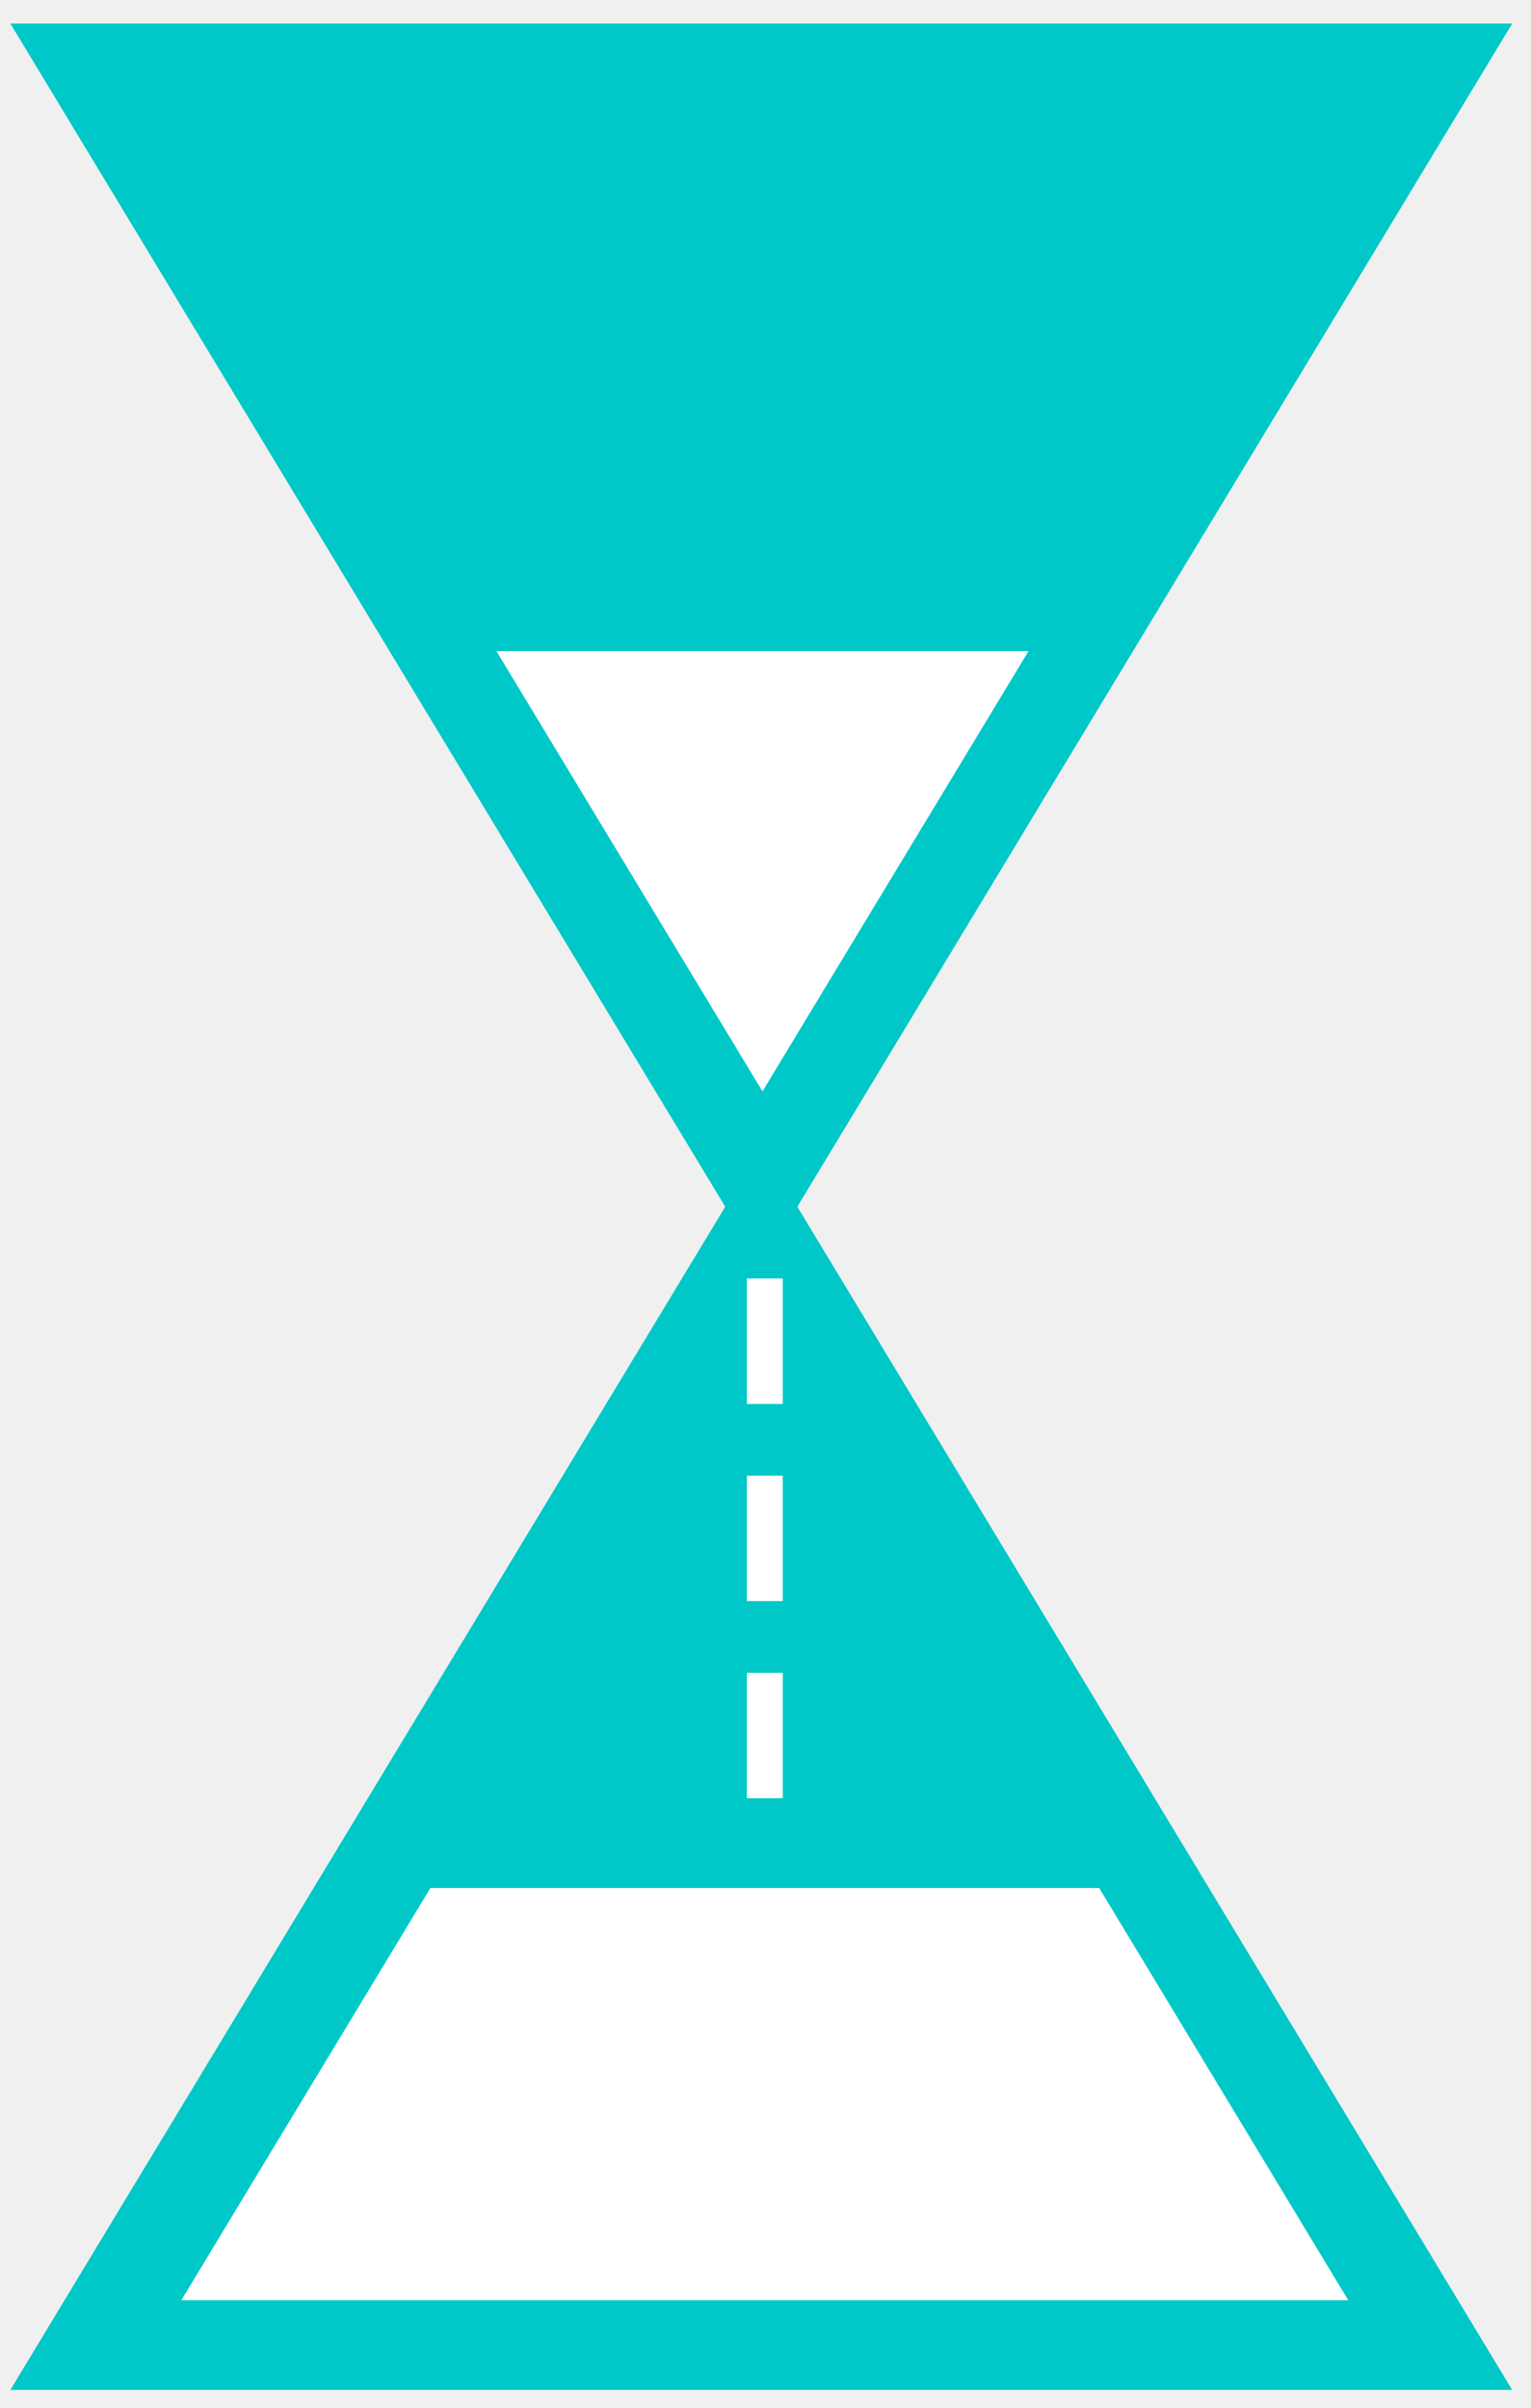
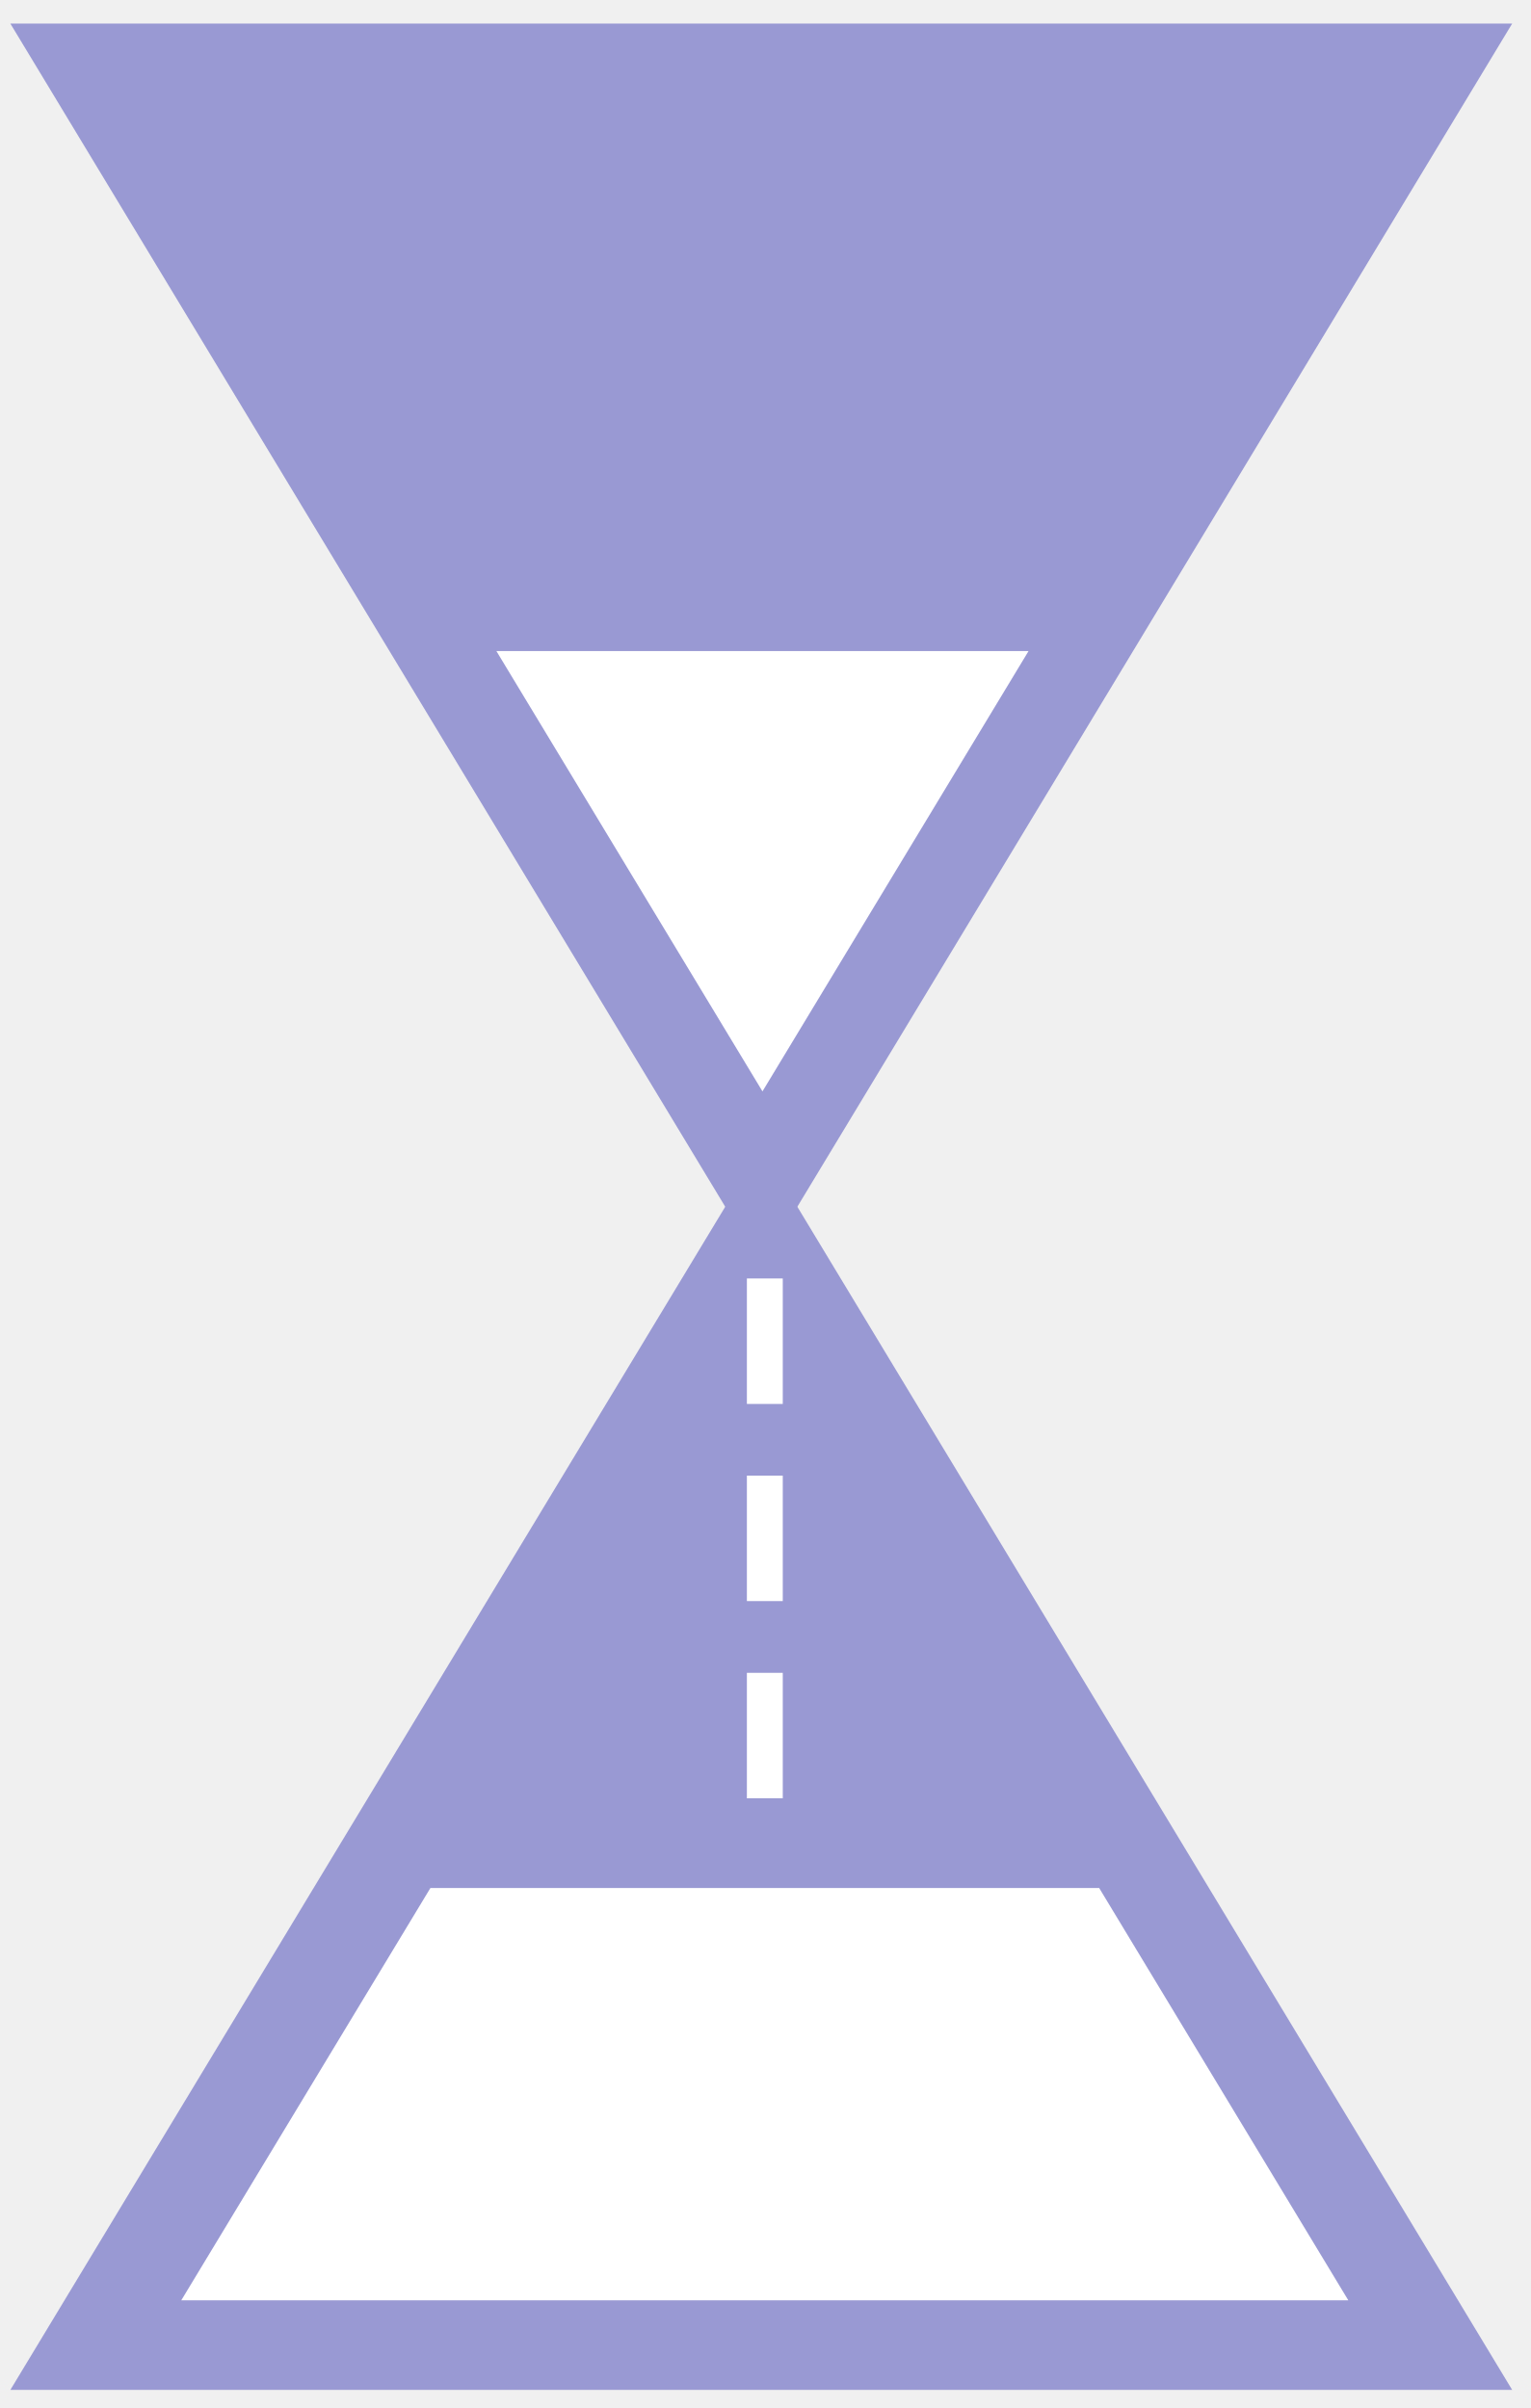
<svg xmlns="http://www.w3.org/2000/svg" width="61px" height="96px" viewBox="0 0 61 96" version="1.1">
  <g id="Lot-2" stroke="none" stroke-width="1" fill="none" fill-rule="evenodd">
    <g id="05_Participer-Candidats-OFF" transform="translate(-290, -3368)">
      <g id="Group" transform="translate(222, 3274)">
        <g transform="translate(48, 90)" id="sablier">
-           <polygon id="Path" fill="#00C8C8" fill-rule="nonzero" points="80.267 99.278 50.341 49.73 20.413 99.278" />
-           <polygon id="Path" fill="#00C8C8" fill-rule="nonzero" points="20.413 4.94 50.341 54.488 80.267 4.94" />
+           <polygon id="Path" fill="#9999D3" fill-rule="nonzero" points="80.267 99.278 50.341 49.73 20.413 99.278" />
+           <polygon id="Path" fill="#9999D3" fill-rule="nonzero" points="20.413 4.94 50.341 54.488 80.267 4.94" />
          <polygon id="Path" fill="#FFFFFF" fill-rule="nonzero" points="37.154 79.269 27.225 95.706 73.736 95.706 63.807 79.269" />
          <rect id="Rectangle" fill="#FFFFFF" fill-rule="nonzero" x="49.767" y="54.969" width="1.43" height="5.002" />
          <rect id="Rectangle" fill="#FFFFFF" fill-rule="nonzero" x="49.767" y="62.829" width="1.43" height="5.002" />
          <rect id="Rectangle" fill="#FFFFFF" fill-rule="nonzero" x="49.767" y="70.691" width="1.43" height="5.002" />
          <polygon id="Path" fill="#FFFFFF" fill-rule="nonzero" points="50.388 47.51 60.993 29.955 39.783 29.955" />
          <rect id="Rectangle" x="0" y="0" width="104" height="104" />
        </g>
      </g>
    </g>
  </g>
</svg>
